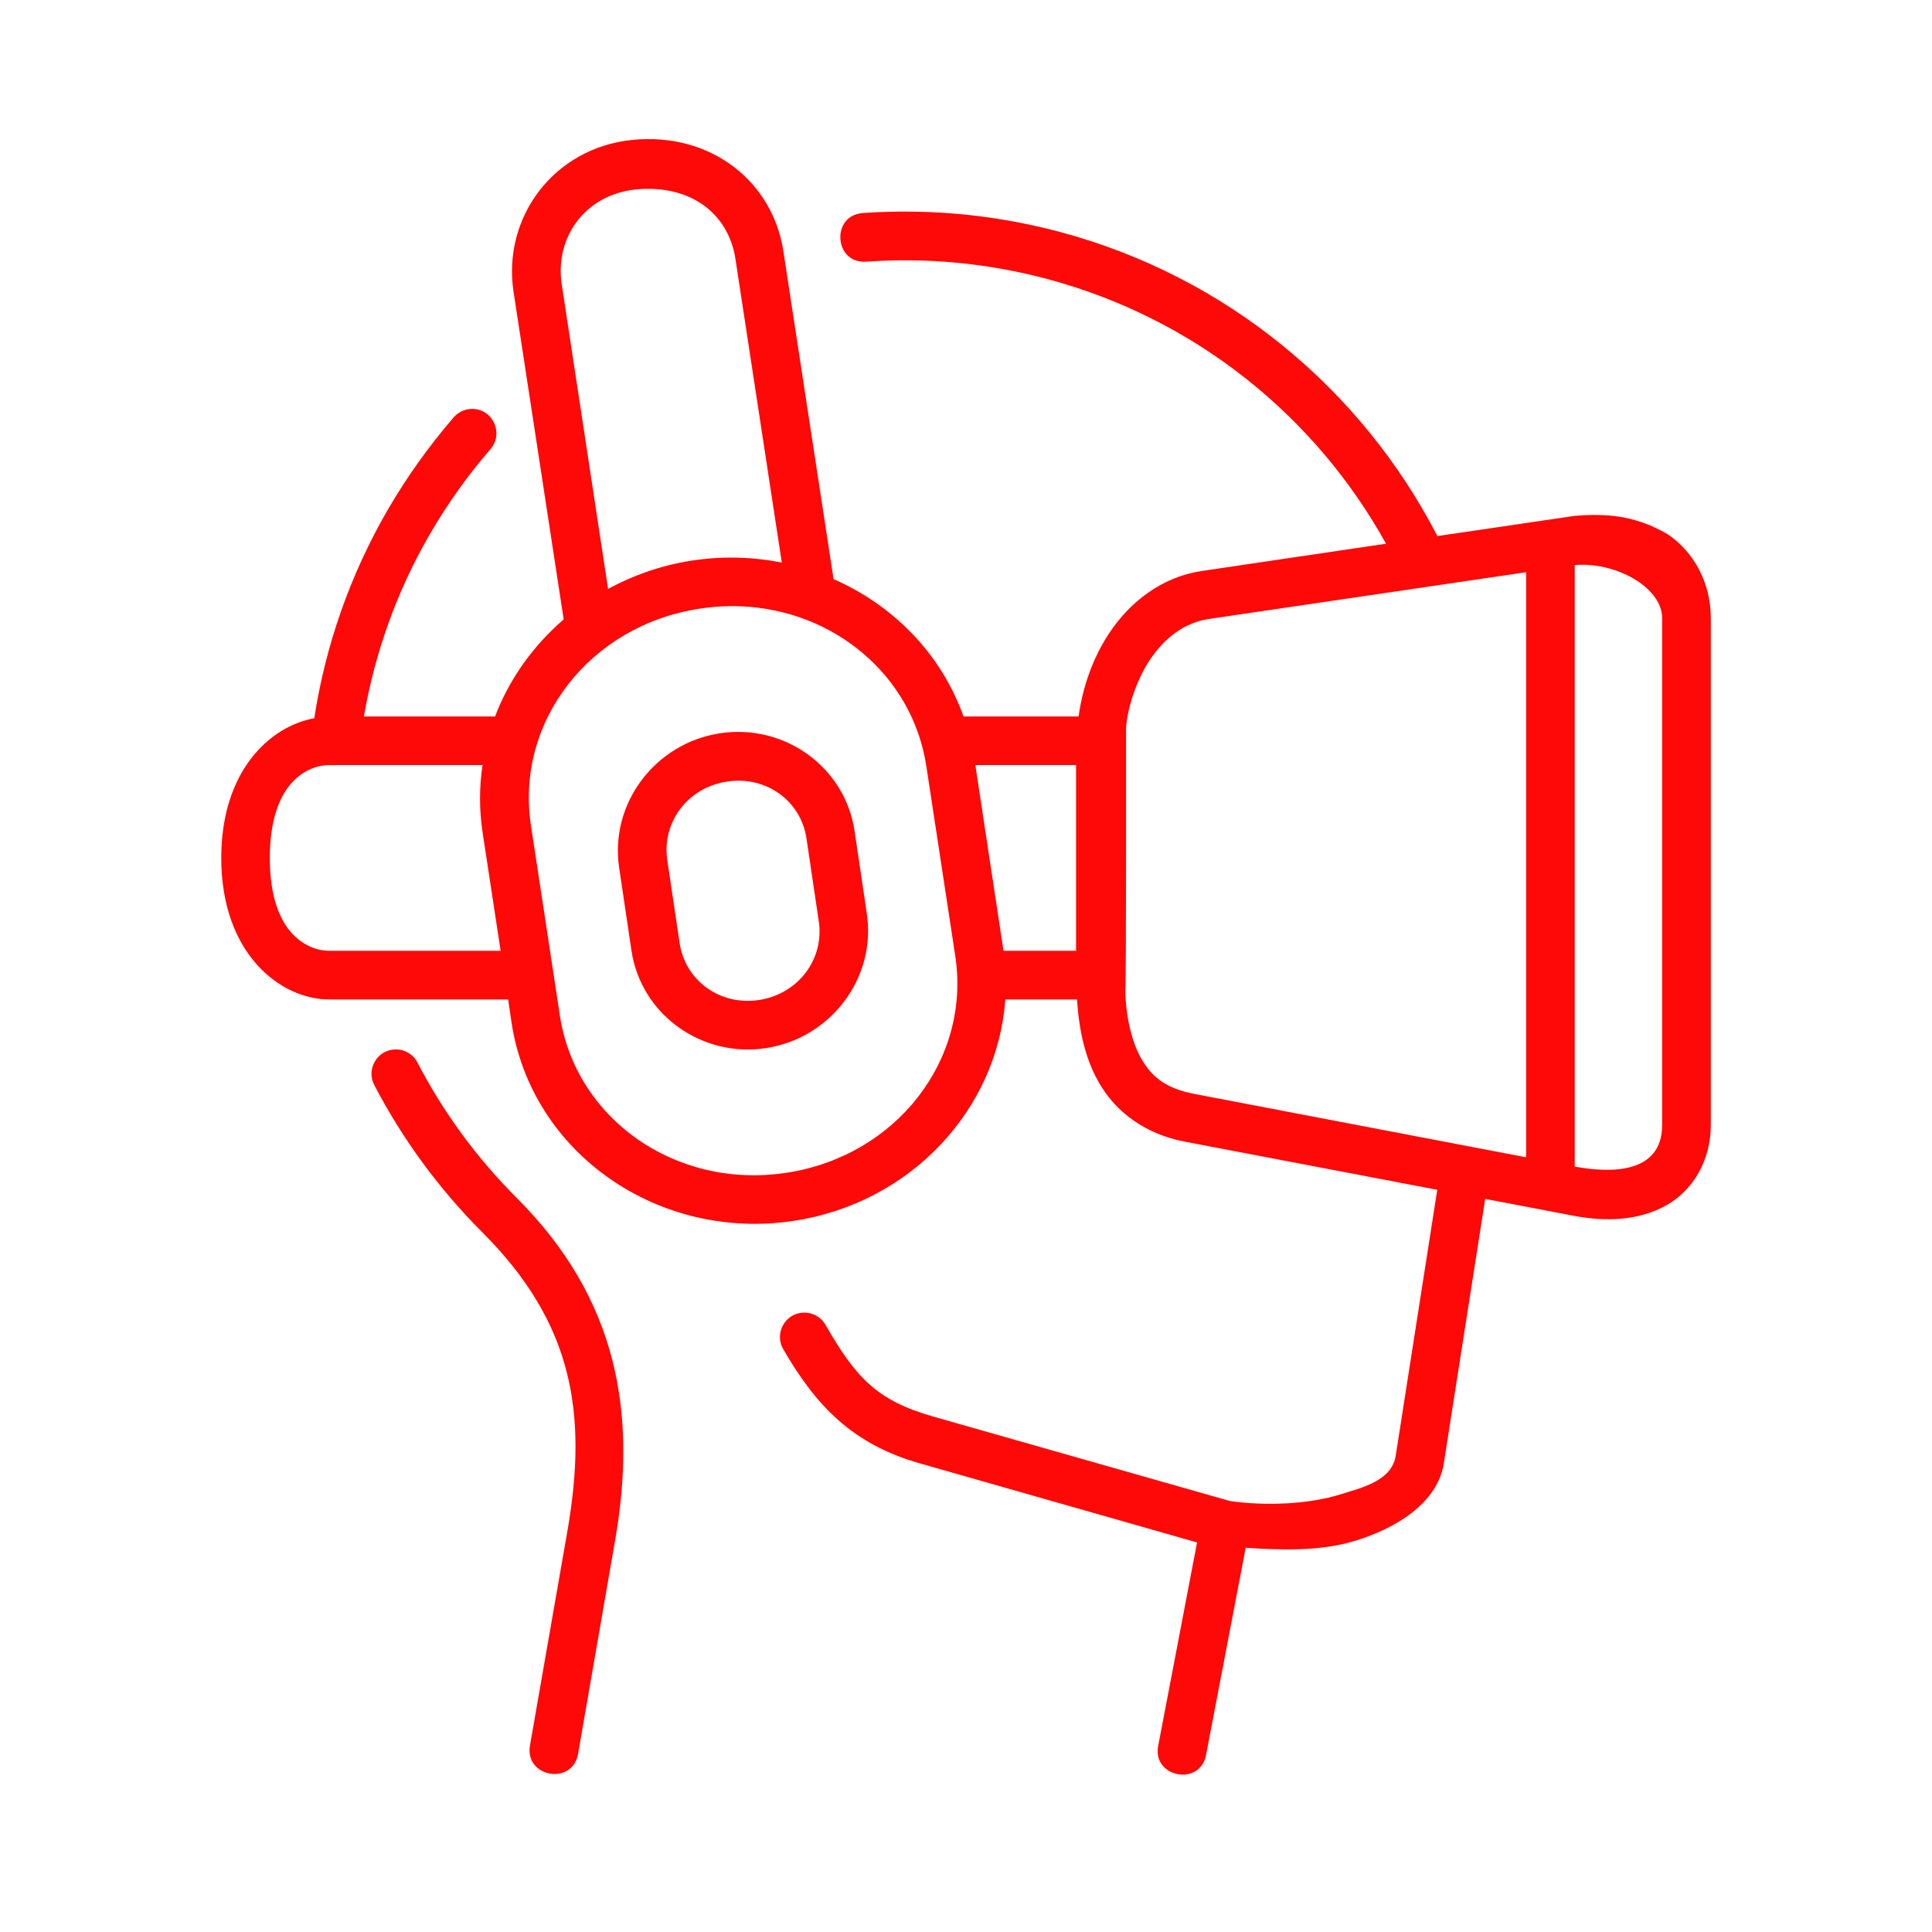
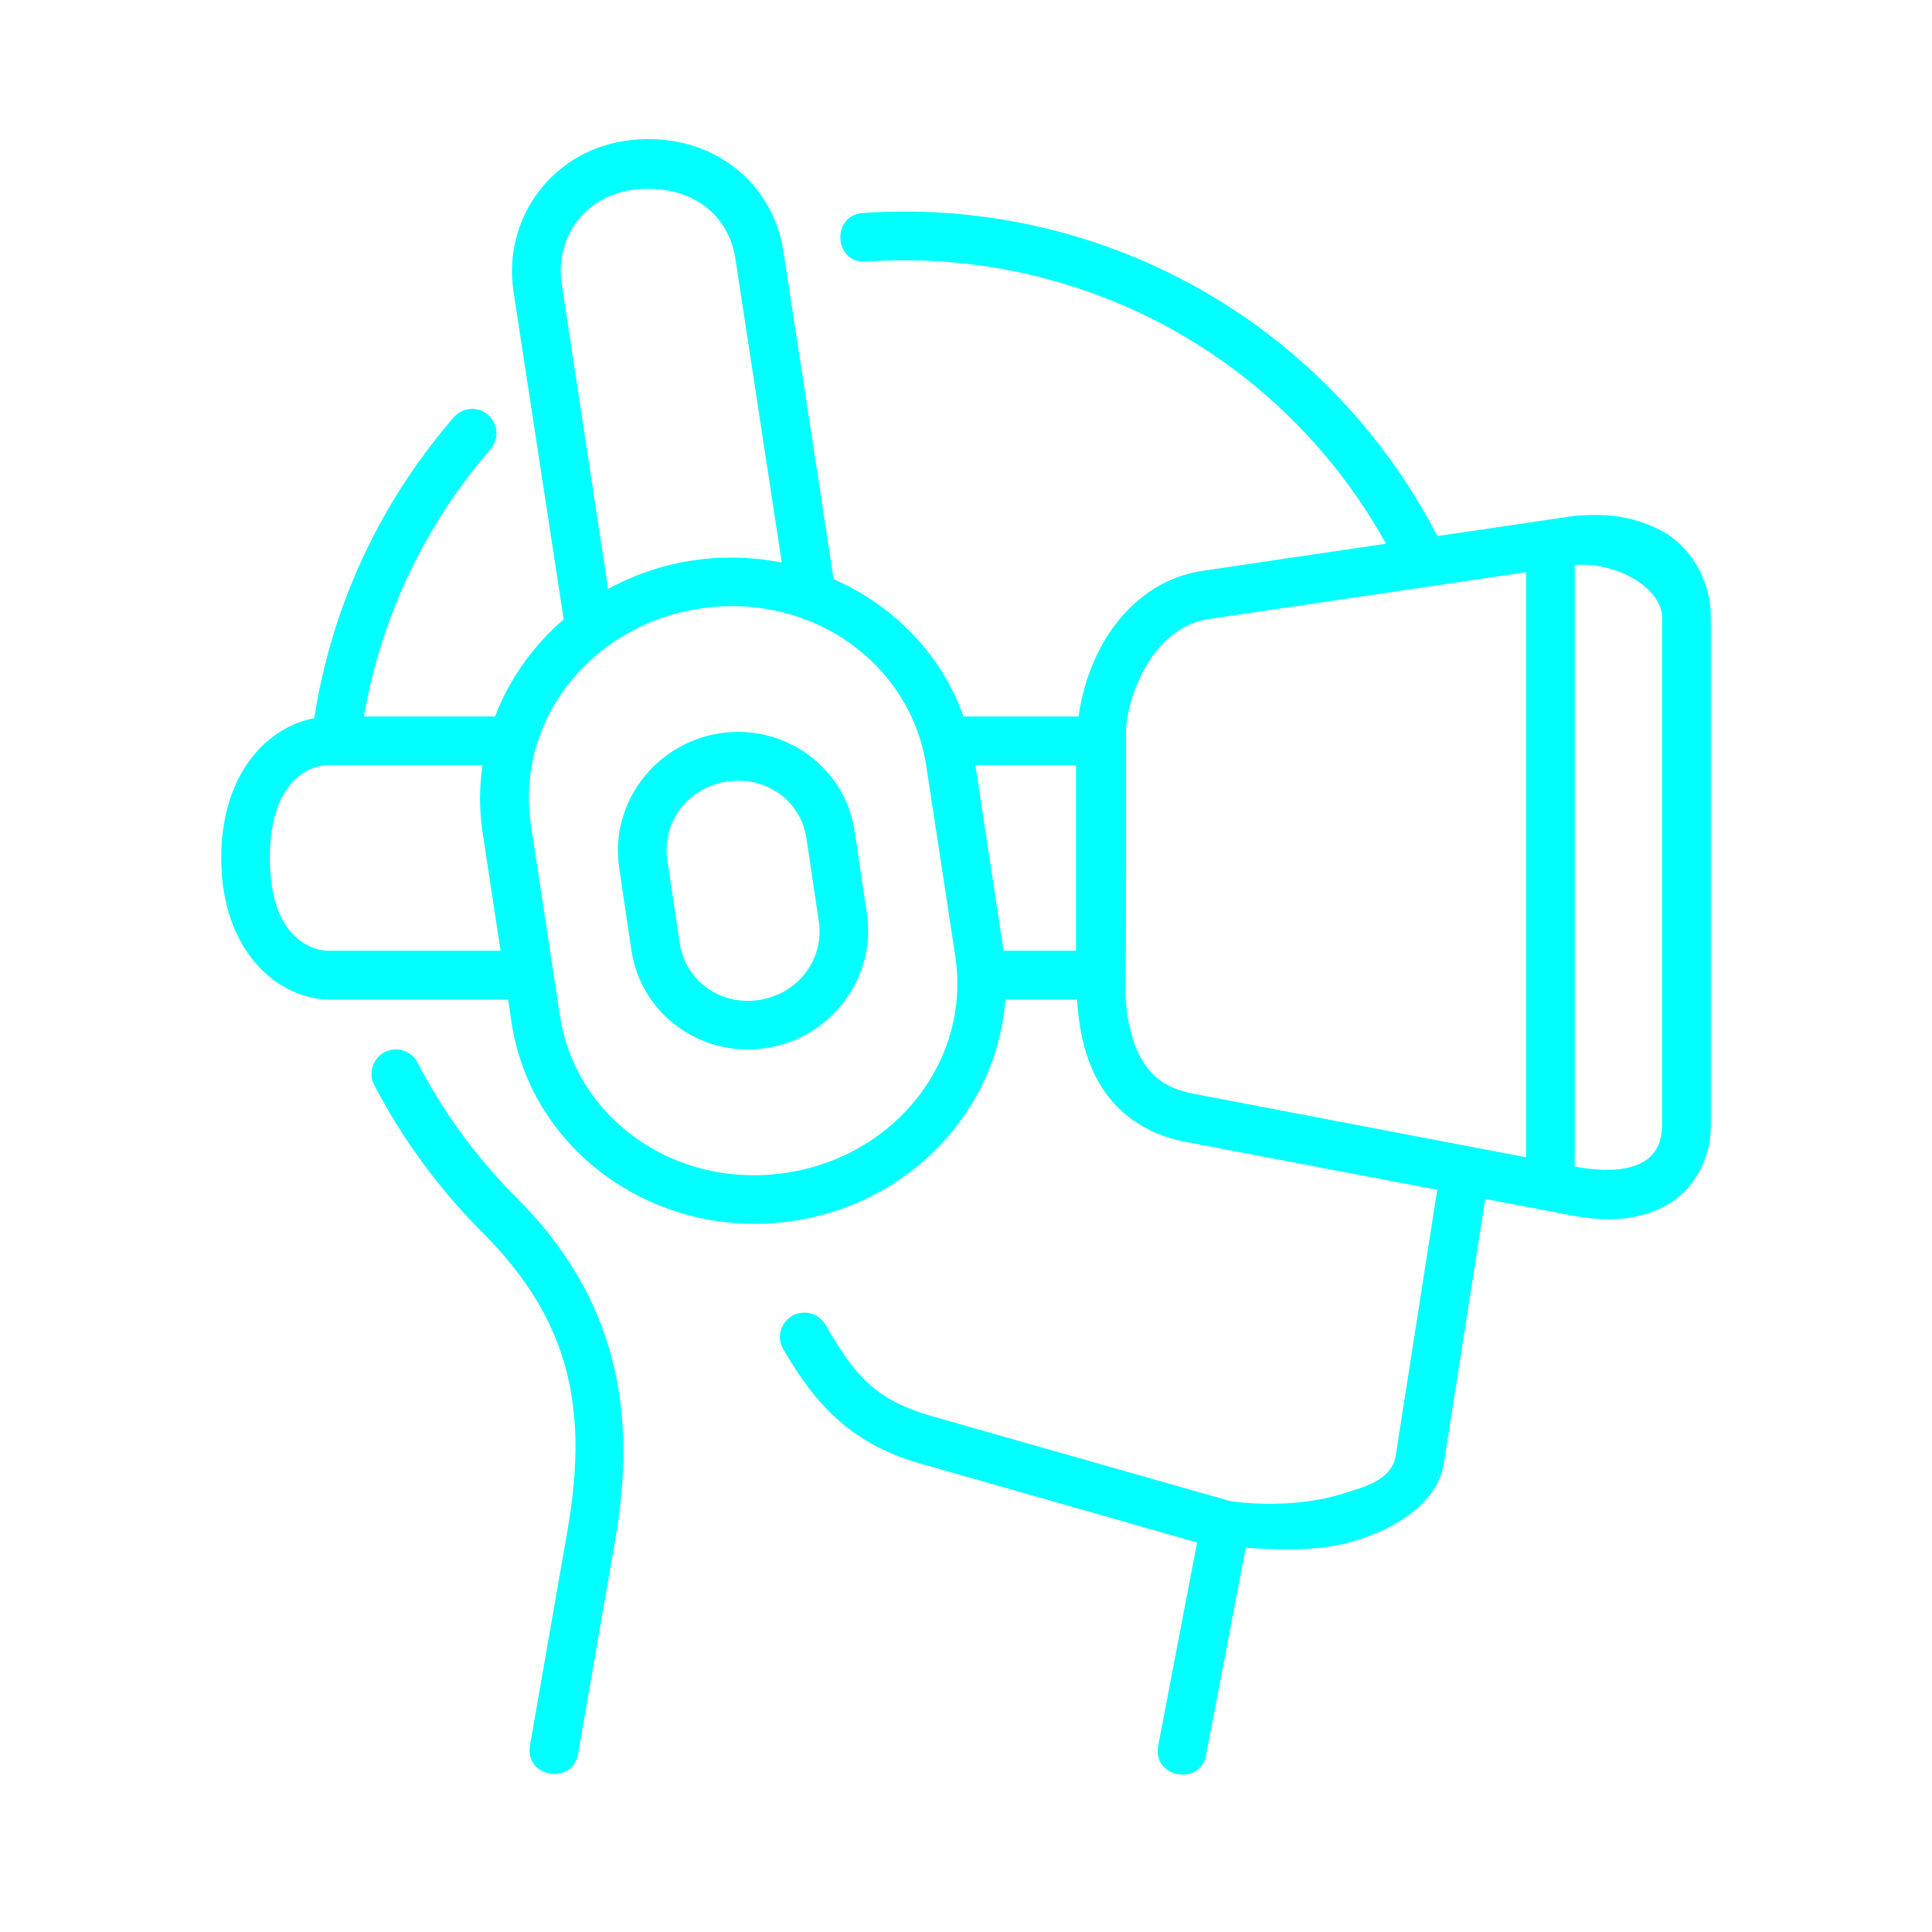
<svg xmlns="http://www.w3.org/2000/svg" width="50" height="50" viewBox="0 0 50 50" fill="none">
-   <path fill-rule="evenodd" clip-rule="evenodd" d="M10.247 27.159C9.77 27.156 9.466 27.666 9.688 28.085C10.407 29.462 11.341 30.75 12.483 31.893C14.836 34.245 15.216 36.583 14.68 39.648L13.716 45.171C13.572 45.999 14.816 46.215 14.961 45.389L15.919 39.865C16.492 36.576 15.991 33.618 13.372 31.002C12.322 29.951 11.468 28.774 10.808 27.507C10.704 27.295 10.485 27.159 10.247 27.159Z" fill="#FF0808" />
-   <path fill-rule="evenodd" clip-rule="evenodd" d="M25.242 19.8H27.848V24.607H25.971L25.242 19.8ZM8.517 19.8H12.487C12.403 20.367 12.4 20.955 12.49 21.548L12.956 24.607H8.517C8.019 24.607 6.983 24.222 6.983 22.204C6.983 20.186 8.02 19.8 8.517 19.8ZM19.171 15.691C21.588 15.79 23.612 17.48 23.972 19.821L24.722 24.74C25.13 27.417 23.205 29.922 20.343 30.353C17.482 30.784 14.897 28.957 14.489 26.279L13.741 21.361C13.333 18.687 15.253 16.182 18.116 15.751C18.471 15.697 18.824 15.677 19.171 15.691ZM39.496 14.809V29.951L30.911 28.311C30.181 28.172 29.808 27.877 29.531 27.388C29.27 26.927 29.133 26.239 29.123 25.654C29.149 25.553 29.142 18.849 29.142 18.849C29.172 18.357 29.392 17.634 29.756 17.081C30.147 16.496 30.656 16.115 31.286 16.019L39.496 14.809ZM40.754 14.624C41.813 14.534 43.016 15.199 43.016 15.999V29.115C43.016 30.384 41.683 30.362 40.754 30.192V14.624ZM19.032 6.696L20.233 14.56C19.492 14.412 18.715 14.387 17.924 14.505C17.131 14.624 16.399 14.884 15.737 15.24L14.539 7.367C14.345 6.112 15.187 4.972 16.576 4.893C17.968 4.812 18.864 5.597 19.032 6.696ZM16.362 3.621C14.327 3.826 12.996 5.631 13.291 7.556L14.588 16.03C13.794 16.716 13.178 17.578 12.812 18.542H9.418C9.698 16.922 10.253 15.333 11.113 13.845C11.573 13.05 12.102 12.306 12.687 11.632C13.048 11.227 12.762 10.585 12.222 10.582C12.033 10.582 11.857 10.665 11.736 10.808C11.099 11.546 10.526 12.347 10.022 13.215C9.044 14.911 8.419 16.733 8.133 18.588C6.976 18.799 5.726 19.959 5.726 22.204C5.726 24.702 7.274 25.866 8.517 25.866H13.151L13.239 26.467C13.755 29.844 17.036 32.124 20.535 31.597C23.573 31.14 25.816 28.71 26.017 25.866H27.873C27.925 26.664 28.081 27.388 28.434 28.006C28.873 28.788 29.652 29.355 30.67 29.548L37.201 30.793C37.198 30.802 37.192 30.808 37.192 30.816L36.121 37.673C36.02 38.324 35.245 38.501 34.706 38.669C33.847 38.941 32.718 38.973 31.836 38.848L24.151 36.661C22.681 36.242 22.148 35.645 21.367 34.292C21.249 34.083 21.029 33.962 20.791 33.97C20.314 33.988 20.031 34.512 20.273 34.922C21.121 36.386 22.065 37.376 23.801 37.871L30.98 39.919L29.978 45.16C29.791 46.002 31.078 46.25 31.217 45.397L32.239 40.056C33.17 40.119 34.163 40.148 35.052 39.882C36.096 39.567 37.201 38.916 37.366 37.871L38.437 31.028L40.722 31.464C41.591 31.629 42.432 31.581 43.121 31.195C43.812 30.811 44.276 30.035 44.276 29.116V15.999C44.276 15.078 43.836 14.288 43.168 13.832C42.545 13.467 41.97 13.337 41.364 13.328C41.165 13.322 40.959 13.334 40.748 13.351L37.196 13.874C37.192 13.863 37.187 13.852 37.181 13.839C35.225 10.07 31.747 7.159 27.436 6.004C26.165 5.666 24.883 5.492 23.616 5.477C23.191 5.472 22.771 5.483 22.352 5.512C21.489 5.55 21.579 6.852 22.436 6.771C23.977 6.664 25.555 6.806 27.111 7.223C30.942 8.25 34.047 10.779 35.87 14.071L31.102 14.777C30.066 14.931 29.244 15.576 28.706 16.386C28.281 17.026 28.021 17.778 27.913 18.542H24.936C24.363 16.93 23.125 15.668 21.573 14.988L20.274 6.502C19.999 4.697 18.395 3.417 16.362 3.621Z" fill="#FF0808" />
-   <path fill-rule="evenodd" clip-rule="evenodd" d="M18.809 20.228C19.825 20.07 20.728 20.723 20.872 21.702L21.19 23.842C21.336 24.818 20.664 25.721 19.648 25.879C18.633 26.036 17.733 25.379 17.588 24.401L17.27 22.26C17.126 21.282 17.794 20.384 18.809 20.228ZM18.624 18.979C16.954 19.237 15.777 20.793 16.023 22.453L16.341 24.595C16.584 26.253 18.16 27.384 19.83 27.124C21.502 26.866 22.681 25.31 22.434 23.649L22.117 21.508C21.871 19.85 20.296 18.718 18.624 18.979Z" fill="#FF0808" />
+   <path fill-rule="evenodd" clip-rule="evenodd" d="M10.247 27.159C9.77 27.156 9.466 27.666 9.688 28.085C10.407 29.462 11.341 30.75 12.483 31.893C14.836 34.245 15.216 36.583 14.68 39.648L13.716 45.171C13.572 45.999 14.816 46.215 14.961 45.389L15.919 39.865C16.492 36.576 15.991 33.618 13.372 31.002C12.322 29.951 11.468 28.774 10.808 27.507C10.704 27.295 10.485 27.159 10.247 27.159Z" fill="cyan" />
+   <path fill-rule="evenodd" clip-rule="evenodd" d="M25.242 19.8H27.848V24.607H25.971L25.242 19.8ZM8.517 19.8H12.487C12.403 20.367 12.4 20.955 12.49 21.548L12.956 24.607H8.517C8.019 24.607 6.983 24.222 6.983 22.204C6.983 20.186 8.02 19.8 8.517 19.8ZM19.171 15.691C21.588 15.79 23.612 17.48 23.972 19.821L24.722 24.74C25.13 27.417 23.205 29.922 20.343 30.353C17.482 30.784 14.897 28.957 14.489 26.279L13.741 21.361C13.333 18.687 15.253 16.182 18.116 15.751C18.471 15.697 18.824 15.677 19.171 15.691ZM39.496 14.809V29.951L30.911 28.311C30.181 28.172 29.808 27.877 29.531 27.388C29.27 26.927 29.133 26.239 29.123 25.654C29.149 25.553 29.142 18.849 29.142 18.849C29.172 18.357 29.392 17.634 29.756 17.081C30.147 16.496 30.656 16.115 31.286 16.019L39.496 14.809ZM40.754 14.624C41.813 14.534 43.016 15.199 43.016 15.999V29.115C43.016 30.384 41.683 30.362 40.754 30.192V14.624ZM19.032 6.696L20.233 14.56C19.492 14.412 18.715 14.387 17.924 14.505C17.131 14.624 16.399 14.884 15.737 15.24L14.539 7.367C14.345 6.112 15.187 4.972 16.576 4.893C17.968 4.812 18.864 5.597 19.032 6.696ZM16.362 3.621C14.327 3.826 12.996 5.631 13.291 7.556L14.588 16.03C13.794 16.716 13.178 17.578 12.812 18.542H9.418C9.698 16.922 10.253 15.333 11.113 13.845C11.573 13.05 12.102 12.306 12.687 11.632C13.048 11.227 12.762 10.585 12.222 10.582C12.033 10.582 11.857 10.665 11.736 10.808C11.099 11.546 10.526 12.347 10.022 13.215C9.044 14.911 8.419 16.733 8.133 18.588C6.976 18.799 5.726 19.959 5.726 22.204C5.726 24.702 7.274 25.866 8.517 25.866H13.151L13.239 26.467C13.755 29.844 17.036 32.124 20.535 31.597C23.573 31.14 25.816 28.71 26.017 25.866H27.873C27.925 26.664 28.081 27.388 28.434 28.006C28.873 28.788 29.652 29.355 30.67 29.548L37.201 30.793C37.198 30.802 37.192 30.808 37.192 30.816L36.121 37.673C36.02 38.324 35.245 38.501 34.706 38.669C33.847 38.941 32.718 38.973 31.836 38.848L24.151 36.661C22.681 36.242 22.148 35.645 21.367 34.292C21.249 34.083 21.029 33.962 20.791 33.97C20.314 33.988 20.031 34.512 20.273 34.922C21.121 36.386 22.065 37.376 23.801 37.871L30.98 39.919L29.978 45.16C29.791 46.002 31.078 46.25 31.217 45.397L32.239 40.056C33.17 40.119 34.163 40.148 35.052 39.882C36.096 39.567 37.201 38.916 37.366 37.871L38.437 31.028L40.722 31.464C41.591 31.629 42.432 31.581 43.121 31.195C43.812 30.811 44.276 30.035 44.276 29.116V15.999C44.276 15.078 43.836 14.288 43.168 13.832C42.545 13.467 41.97 13.337 41.364 13.328C41.165 13.322 40.959 13.334 40.748 13.351L37.196 13.874C37.192 13.863 37.187 13.852 37.181 13.839C35.225 10.07 31.747 7.159 27.436 6.004C26.165 5.666 24.883 5.492 23.616 5.477C23.191 5.472 22.771 5.483 22.352 5.512C21.489 5.55 21.579 6.852 22.436 6.771C23.977 6.664 25.555 6.806 27.111 7.223C30.942 8.25 34.047 10.779 35.87 14.071L31.102 14.777C30.066 14.931 29.244 15.576 28.706 16.386C28.281 17.026 28.021 17.778 27.913 18.542H24.936C24.363 16.93 23.125 15.668 21.573 14.988L20.274 6.502C19.999 4.697 18.395 3.417 16.362 3.621Z" fill="cyan" />
+   <path fill-rule="evenodd" clip-rule="evenodd" d="M18.809 20.228C19.825 20.07 20.728 20.723 20.872 21.702L21.19 23.842C21.336 24.818 20.664 25.721 19.648 25.879C18.633 26.036 17.733 25.379 17.588 24.401L17.27 22.26C17.126 21.282 17.794 20.384 18.809 20.228ZM18.624 18.979C16.954 19.237 15.777 20.793 16.023 22.453L16.341 24.595C16.584 26.253 18.16 27.384 19.83 27.124C21.502 26.866 22.681 25.31 22.434 23.649L22.117 21.508C21.871 19.85 20.296 18.718 18.624 18.979Z" fill="cyan" />
</svg>
